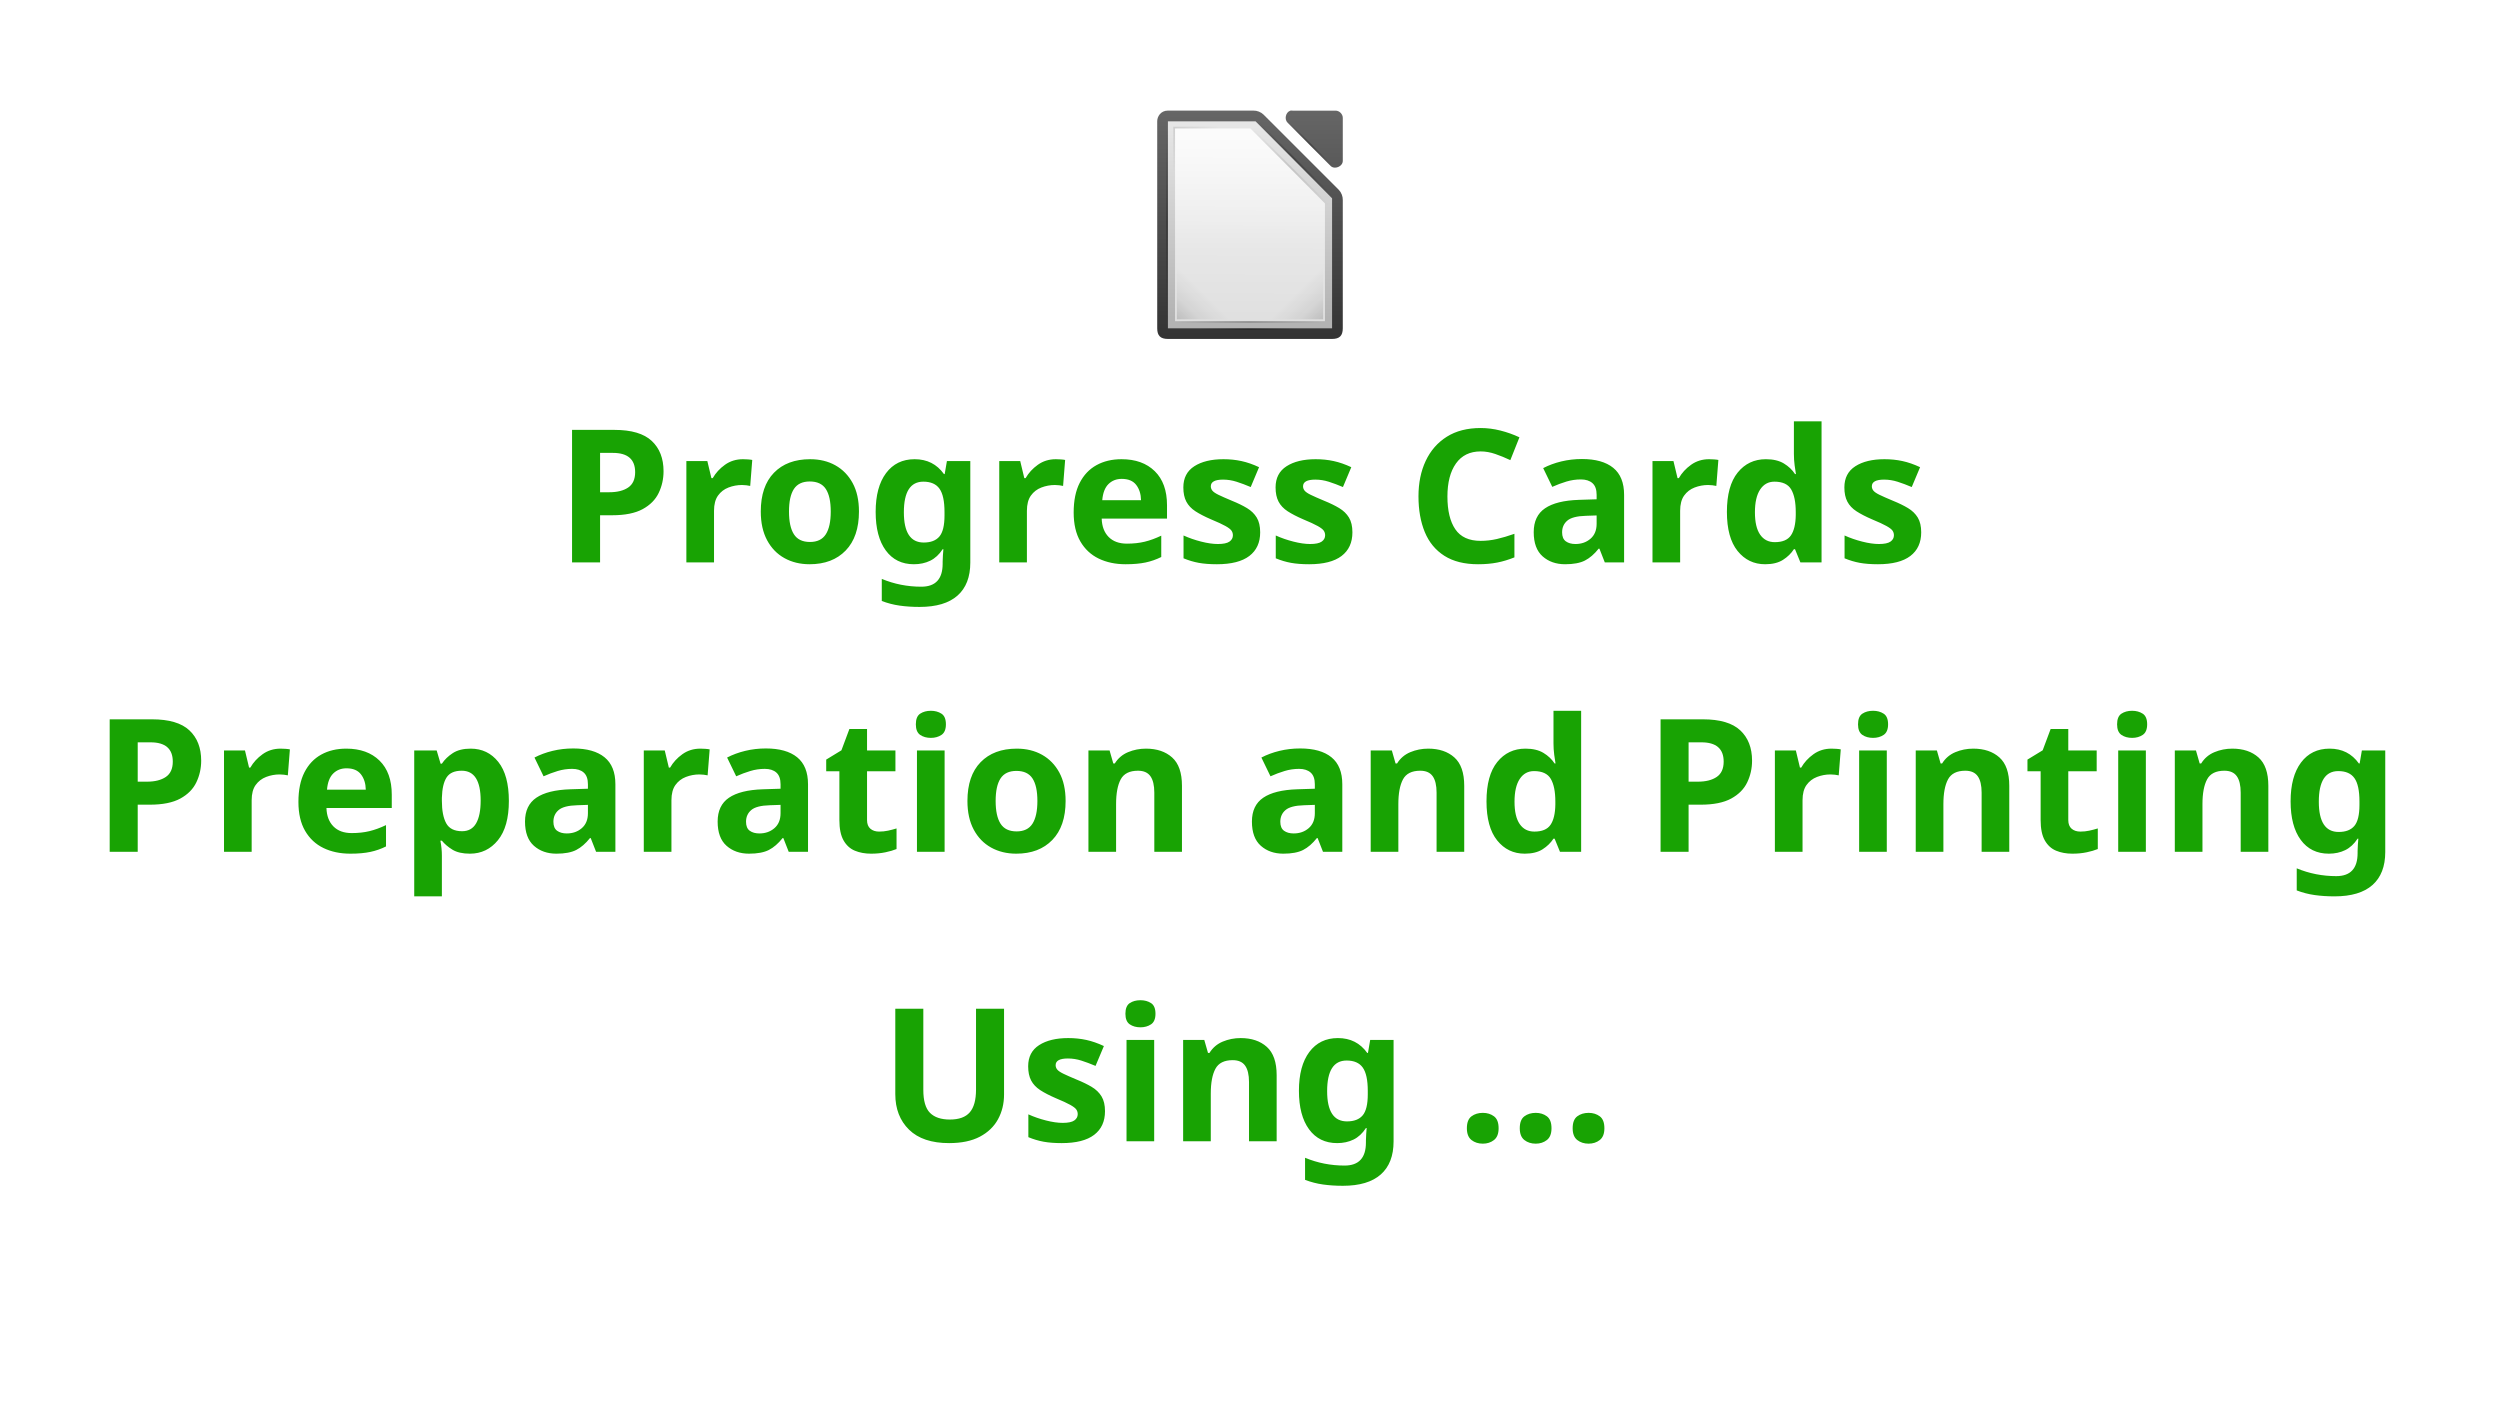
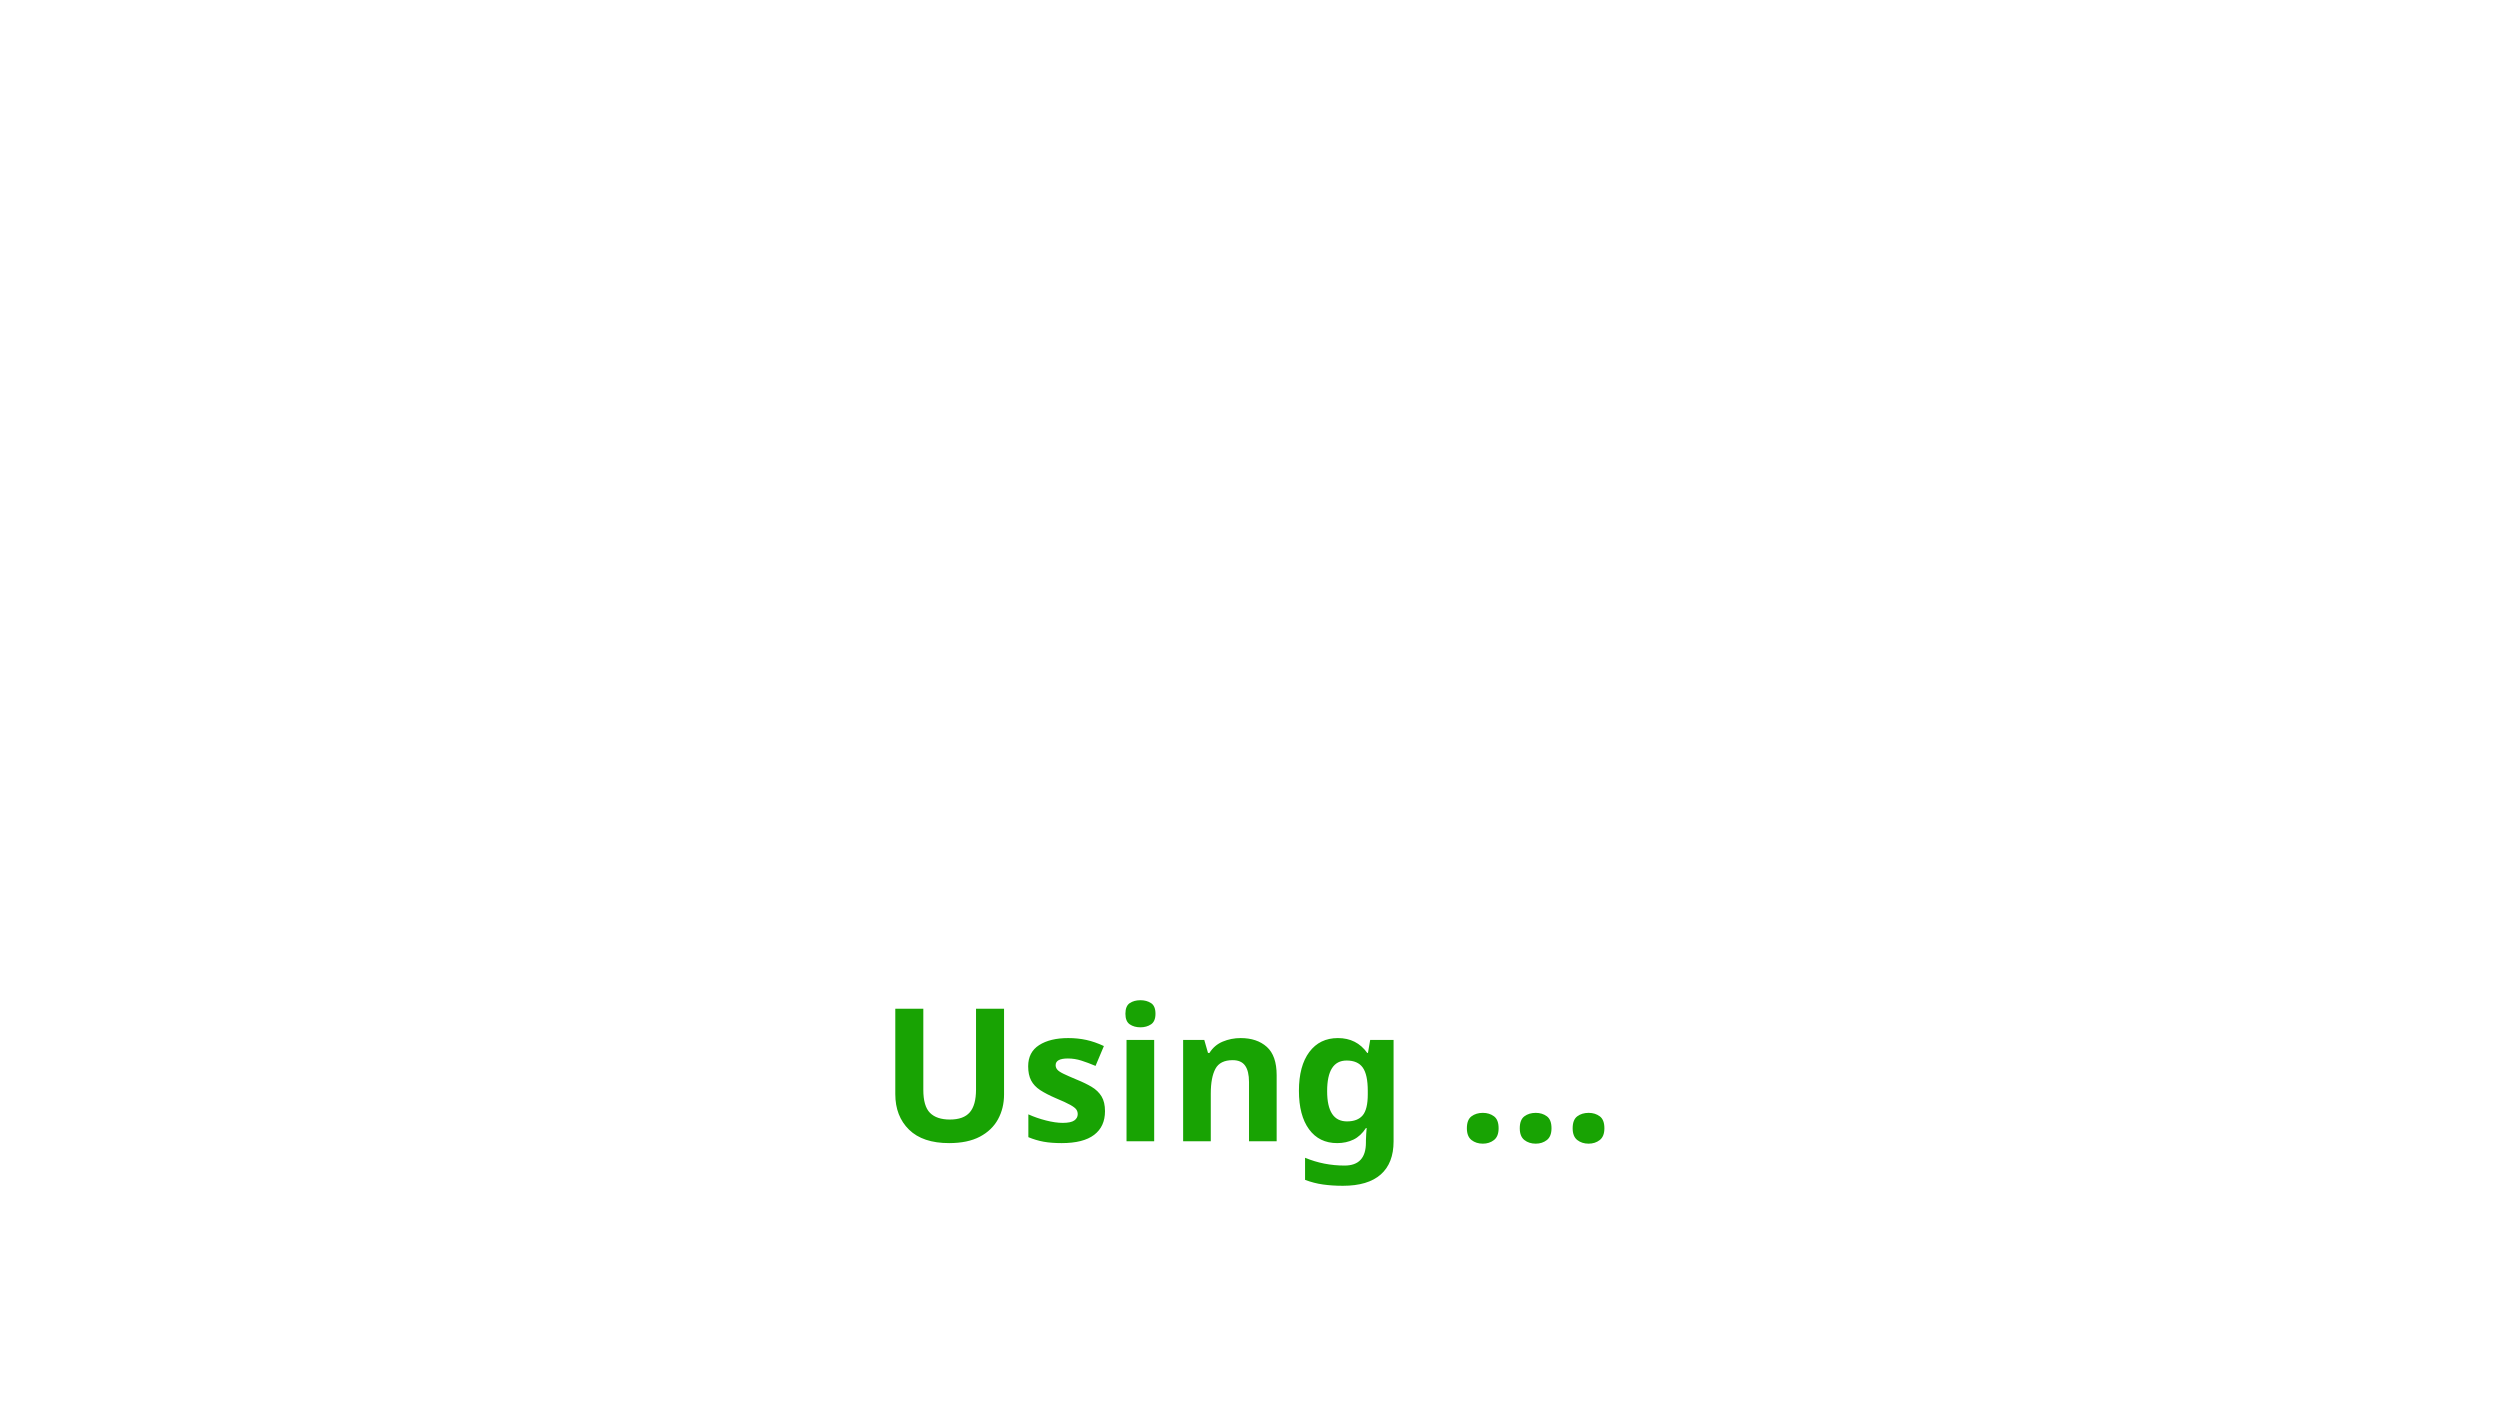
- <svg xmlns="http://www.w3.org/2000/svg" xmlns:xlink="http://www.w3.org/1999/xlink" width="1920mm" height="1080mm" viewBox="0 0 6803.149 3826.772" id="svg4145" version="1.1">
+ <svg xmlns="http://www.w3.org/2000/svg" width="1920mm" height="1080mm" viewBox="0 0 6803.149 3826.772" id="svg4145" version="1.1">
  <defs id="defs4147">
    <linearGradient id="linearGradient4274-3-3">
      <stop id="stop4276-8-6" offset="0" style="stop-color:#333333;stop-opacity:1" />
      <stop id="stop4278-0-0" offset="1" style="stop-color:#808080;stop-opacity:1" />
    </linearGradient>
    <filter style="color-interpolation-filters:sRGB" id="filter4026-4-0">
      <feGaussianBlur id="feGaussianBlur4028-7-2" stdDeviation="1" result="result8" />
      <feOffset id="feOffset4030-6-8" dx="1" dy="1" result="result11" />
      <feComposite id="feComposite4032-8-3" in2="result11" result="result6" in="SourceGraphic" operator="in" />
      <feFlood id="feFlood4034-9-5" result="result10" in="result6" flood-opacity="1" flood-color="rgb(51,51,51)" />
      <feBlend id="feBlend4036-0-9" in2="result10" mode="normal" in="result6" result="result12" />
      <feComposite id="feComposite4038-6-0" in2="SourceGraphic" result="result2" operator="in" />
    </filter>
    <filter style="color-interpolation-filters:sRGB" id="filter4195-6-9">
      <feGaussianBlur result="result8" stdDeviation="1" id="feGaussianBlur4197-5-0" />
      <feOffset result="result11" dy="1" dx="1" id="feOffset4199-2-0" />
      <feComposite operator="in" in="SourceGraphic" result="result6" in2="result11" id="feComposite4201-6-3" />
      <feFlood flood-color="rgb(16,104,2)" flood-opacity="1" in="result6" result="result10" id="feFlood4203-5-0" />
      <feBlend result="result12" in="result6" mode="normal" in2="result10" id="feBlend4205-8-6" />
      <feComposite operator="in" result="result2" in2="SourceGraphic" id="feComposite4207-7-8" />
    </filter>
-     <linearGradient id="linearGradient10292-1-5">
-       <stop id="stop10294-4-6" offset="0" style="stop-color: rgb(102, 102, 102); stop-opacity: 1;" />
-       <stop id="stop10296-2-9" offset="1" style="stop-color: rgb(51, 51, 51); stop-opacity: 1;" />
-     </linearGradient>
    <linearGradient id="linearGradient10286-3-7">
      <stop id="stop10288-4-3" offset="0" style="stop-color: rgb(179, 179, 179); stop-opacity: 1;" />
      <stop id="stop10290-0-0" offset="1" style="stop-color: rgb(230, 230, 230); stop-opacity: 1;" />
    </linearGradient>
    <linearGradient id="linearGradient15606-06-7">
      <stop style="stop-color: rgb(255, 255, 255); stop-opacity: 0.588;" offset="0" id="stop15608-2-4" />
      <stop style="stop-color: rgb(255, 255, 255); stop-opacity: 0.863;" offset="1" id="stop15610-2-8" />
-     </linearGradient>
-     <linearGradient id="linearGradient8074-1-3">
-       <stop style="stop-color: rgb(0, 0, 0); stop-opacity: 0;" offset="0" id="stop8076-18-0" />
-       <stop id="stop8078-0-7" offset="0.493" style="stop-color: rgb(0, 0, 0); stop-opacity: 1;" />
-       <stop style="stop-color: rgb(0, 0, 0); stop-opacity: 0;" offset="1" id="stop8080-6-2" />
-     </linearGradient>
-     <linearGradient id="linearGradient7931-6-2">
-       <stop id="stop7933-6-8" offset="0" style="stop-color: rgb(0, 0, 0); stop-opacity: 1;" />
-       <stop style="stop-color: rgb(0, 0, 0); stop-opacity: 0.361;" offset="0.455" id="stop7968-0-0" />
-       <stop id="stop7935-0-6" offset="1" style="stop-color: rgb(0, 0, 0); stop-opacity: 0;" />
-     </linearGradient>
-     <linearGradient id="linearGradient7303-8-3">
-       <stop style="stop-color: rgb(0, 0, 0); stop-opacity: 1;" offset="0" id="stop7305-7-7" />
-       <stop style="stop-color: rgb(0, 0, 0); stop-opacity: 0;" offset="1" id="stop7307-0-1" />
    </linearGradient>
    <filter style="color-interpolation-filters:sRGB" id="filter4026-4-0-2-4">
      <feGaussianBlur id="feGaussianBlur4028-7-2-3-3" stdDeviation="1" result="result8" />
      <feOffset id="feOffset4030-6-8-6-0" dx="1" dy="1" result="result11" />
      <feComposite id="feComposite4032-8-3-3-8" in2="result11" result="result6" in="SourceGraphic" operator="in" />
      <feFlood id="feFlood4034-9-5-5-1" result="result10" in="result6" flood-opacity="1" flood-color="rgb(51,51,51)" />
      <feBlend id="feBlend4036-0-9-5-0" in2="result10" mode="normal" in="result6" result="result12" />
      <feComposite id="feComposite4038-6-0-7-1" in2="SourceGraphic" result="result2" operator="in" />
    </filter>
    <filter style="color-interpolation-filters:sRGB" id="filter4195-6-9-8-7">
      <feGaussianBlur result="result8" stdDeviation="1" id="feGaussianBlur4197-5-0-4-6" />
      <feOffset result="result11" dy="1" dx="1" id="feOffset4199-2-0-6-6" />
      <feComposite operator="in" in="SourceGraphic" result="result6" in2="result11" id="feComposite4201-6-3-3-7" />
      <feFlood flood-color="rgb(16,104,2)" flood-opacity="1" in="result6" result="result10" id="feFlood4203-5-0-0-4" />
      <feBlend result="result12" in="result6" mode="normal" in2="result10" id="feBlend4205-8-6-7-1" />
      <feComposite operator="in" result="result2" in2="SourceGraphic" id="feComposite4207-7-8-7-0" />
    </filter>
-     <linearGradient xlink:href="#linearGradient10292-1-5" id="linearGradient4627" gradientUnits="userSpaceOnUse" gradientTransform="matrix(1,0,0,1.00011,0,-0.10551)" x1="121.306" y1="976.378" x2="121.306" y2="992.424" />
-     <linearGradient xlink:href="#linearGradient10292-1-5" id="linearGradient4629" gradientUnits="userSpaceOnUse" gradientTransform="matrix(1.00399,0,0,1.00959,-1.49914,-9.36636)" x1="110.969" y1="976.3" x2="110.969" y2="992.375" />
-     <linearGradient xlink:href="#linearGradient10292-1-5" id="linearGradient4631" gradientUnits="userSpaceOnUse" x1="110.969" y1="976.3" x2="110.969" y2="992.375" />
-     <linearGradient xlink:href="#linearGradient10286-3-7" id="linearGradient4633" gradientUnits="userSpaceOnUse" gradientTransform="matrix(7.979,0,0,8.01241,-2383.56,-3106.47)" x1="294.343" y1="256.581" x2="294.418" y2="243.139" />
-     <linearGradient xlink:href="#linearGradient15606-06-7" id="linearGradient4635" gradientUnits="userSpaceOnUse" gradientTransform="matrix(4,0,0,4,-875,1971.91)" x1="209.062" y1="-765.461" x2="209.062" y2="-781.623" />
-     <linearGradient xlink:href="#linearGradient8074-1-3" id="linearGradient4637" gradientUnits="userSpaceOnUse" gradientTransform="matrix(0.370572,0.370572,-0.707107,0.707107,-1492.731,-368.4814)" x1="78.822" y1="-1194.638" x2="144" y2="-1194.638" />
-     <linearGradient xlink:href="#linearGradient8074-1-3" id="linearGradient4639" gradientUnits="userSpaceOnUse" gradientTransform="matrix(0.370572,0.370572,-0.707107,0.707107,-1492.731,-351.4814)" x1="30.744" y1="-1194.638" x2="144" y2="-1194.638" />
-     <linearGradient xlink:href="#linearGradient8074-1-3" id="linearGradient4641" gradientUnits="userSpaceOnUse" gradientTransform="matrix(0.677019,0,0,0.999984,-1170.14,1881.622)" x1="-17" y1="-1194.638" x2="144" y2="-1194.638" />
-     <linearGradient xlink:href="#linearGradient8074-1-3" id="linearGradient4643" gradientUnits="userSpaceOnUse" gradientTransform="matrix(0.341615,0,0,0.999984,619.8098,2262.27)" x1="-17" y1="-1194.638" x2="144" y2="-1194.638" />
-     <linearGradient xlink:href="#linearGradient7931-6-2" id="linearGradient4645" gradientUnits="userSpaceOnUse" gradientTransform="matrix(0.390244,0,0,0.390244,622.6852,-608.2284)" x1="152" y1="-1192.638" x2="113.882" y2="-1230.756" />
-     <linearGradient xlink:href="#linearGradient7931-6-2" id="linearGradient4647" gradientUnits="userSpaceOnUse" gradientTransform="matrix(0.390244,0,0,0.390244,-659.3194,-608.2284)" x1="152" y1="-1192.638" x2="113.882" y2="-1230.756" />
-     <linearGradient xlink:href="#linearGradient7303-8-3" id="linearGradient4649" gradientUnits="userSpaceOnUse" gradientTransform="matrix(1,0,0,-1,-1049.002,-880.5874)" x1="364.867" y1="300.819" x2="377.852" y2="287.834" />
-     <linearGradient xlink:href="#linearGradient8074-1-3" id="linearGradient4651" gradientUnits="userSpaceOnUse" gradientTransform="matrix(0.370572,0.370572,-0.707107,0.707107,-1494.731,-346.4814)" x1="30.744" y1="-1194.638" x2="144" y2="-1194.638" />
-     <linearGradient xlink:href="#linearGradient8074-1-3" id="linearGradient4653" gradientUnits="userSpaceOnUse" gradientTransform="matrix(0.521722,0,0,1,-674.133,121.9896)" x1="-17" y1="-1194.638" x2="144" y2="-1194.638" />
  </defs>
  <g id="layer1" transform="translate(0,2774.409)">
-     <g id="g10483" style="display:inline" transform="matrix(4.855901,0,0,4.855901,6514.208,3308.038)">
-       <g transform="translate(-642.0023,-24.01044)" style="display:inline" id="g5171-2">
-         <g style="display:inline;fill:url(#linearGradient4631);fill-opacity:1" id="g25513-7" transform="matrix(7.99974,0,0,7.9969,-938.968,-8974.56)">
-           <path style="color:#000000;font-style:normal;font-variant:normal;font-weight:normal;font-stretch:normal;font-size:medium;line-height:normal;font-family:'Andale Mono';text-indent:0pt;text-align:start;text-decoration:none;text-decoration-line:none;letter-spacing:normal;word-spacing:normal;text-transform:none;direction:ltr;text-anchor:start;display:inline;overflow:visible;visibility:visible;fill:url(#linearGradient4627);fill-opacity:1;stroke:none;stroke-width:2;marker:none" d="m 111,977.123 0,14.502 c 5e-5,0.524 0.226,0.75 0.75,0.75 l 11.5,0 c 0.524,-5e-5 0.75,-0.226 0.75,-0.75 l 0,-8.981 c 0.006,-0.264 -0.098,-0.529 -0.281,-0.719 l -5.27,-5.271 c -0.19,-0.184 -0.455,-0.287 -0.719,-0.281 l -5.98,0 c -0.519,0 -0.752,0.436 -0.75,0.75 z" id="path25515-5" />
-           <path style="color:#000000;font-style:normal;font-variant:normal;font-weight:normal;font-stretch:normal;font-size:medium;line-height:normal;font-family:'Andale Mono';text-indent:0pt;text-align:start;text-decoration:none;text-decoration-line:none;letter-spacing:normal;word-spacing:normal;text-transform:none;direction:ltr;text-anchor:start;display:inline;overflow:visible;visibility:visible;fill:url(#linearGradient4629);fill-opacity:1;fill-rule:nonzero;stroke:none;stroke-width:1;marker:none" d="m 120.329,976.376 c -0.333,0.107 -0.445,0.613 -0.188,0.852 l 3.012,3.029 c 0.278,0.265 0.832,0.038 0.847,-0.347 l 0,-3.029 c -3e-5,-0.264 -0.239,-0.505 -0.502,-0.505 l -3.012,0 c -0.052,-0.008 -0.105,-0.008 -0.157,0 z" id="path25517-1" />
-         </g>
-         <path style="color:#000000;font-style:normal;font-variant:normal;font-weight:normal;font-stretch:normal;font-size:medium;line-height:normal;font-family:'Andale Mono';text-indent:0pt;text-align:start;text-decoration:none;text-decoration-line:none;letter-spacing:normal;word-spacing:normal;text-transform:none;direction:ltr;text-anchor:start;display:inline;overflow:visible;visibility:visible;fill:url(#linearGradient4633);fill-opacity:1;fill-rule:nonzero;stroke:none;stroke-width:1;marker:none" d="m -45,-1160.577 0,2 0,112 0,2 2,0 87.998,0 2,0 0,-2 0,-70 0,-0.875 -0.625,-0.625 -41.749,-42 -0.5,-0.5 -0.875,0 -46.249,0 -2,0 z" id="path25519-9" />
-         <path id="path25521-0" d="m -41,-1156.577 42.234,0 41.764,42 0,66 -83.997,0 0,-108 z" style="display:inline;fill:url(#linearGradient4635);fill-opacity:1;stroke:none" />
-       </g>
-       <path id="path20877-0" d="m -618.295,-1183.517 23.662,23.662 -0.707,0.707 -23.662,-23.662 z" style="color:#000000;display:inline;overflow:visible;visibility:visible;opacity:0.25;fill:url(#linearGradient4637);fill-opacity:1;fill-rule:nonzero;stroke:none;stroke-width:1;marker:none" />
-       <path style="color:#000000;display:inline;overflow:visible;visibility:visible;opacity:0.25;fill:url(#linearGradient4639);fill-opacity:1;fill-rule:nonzero;stroke:none;stroke-width:1;marker:none" d="m -636.295,-1184.517 41.662,41.662 -0.707,0.707 -41.662,-41.662 z" id="path20879-6" />
-       <rect style="color:#000000;display:inline;overflow:visible;visibility:visible;opacity:0.25;fill:url(#linearGradient4641);fill-opacity:1;fill-rule:nonzero;stroke:none;stroke-width:1;marker:none" id="rect20881-2" width="109" height="1" x="-1181.648" y="687.002" transform="matrix(0,1,-1,0,0,0)" />
-       <rect transform="scale(-1,-1)" y="1067.648" x="614.002" height="1" width="55" id="rect20883-0" style="color:#000000;display:inline;overflow:visible;visibility:visible;opacity:0.25;fill:url(#linearGradient4643);fill-opacity:1;fill-rule:nonzero;stroke:none;stroke-width:1;marker:none" />
-       <rect y="-1105.648" x="650.002" height="32" width="32" id="rect20885-2" style="color:#000000;display:inline;overflow:visible;visibility:visible;opacity:0.15;fill:url(#linearGradient4645);fill-opacity:1;fill-rule:nonzero;stroke:none;stroke-width:2;marker:none" transform="scale(-1,1)" />
-       <rect style="color:#000000;display:inline;overflow:visible;visibility:visible;opacity:0.15;fill:url(#linearGradient4647);fill-opacity:1;fill-rule:nonzero;stroke:none;stroke-width:2;marker:none" id="rect20887-4" width="32" height="32" x="-632.002" y="-1105.648" />
-       <path id="path20889-9" d="m -684.002,-1156.587 0,-24 0,-1 1,0 24,0 0,1 -24,0 0,24 z" style="color:#000000;display:inline;overflow:visible;visibility:visible;opacity:0.1;fill:url(#linearGradient4649);fill-opacity:1;fill-rule:nonzero;stroke:none;stroke-width:2;marker:none" />
-       <path id="path20891-9" d="m -638.295,-1179.517 41.662,41.662 -0.707,0.707 -41.662,-41.662 z" style="color:#000000;display:inline;overflow:visible;visibility:visible;opacity:0.1;fill:url(#linearGradient4651);fill-opacity:1;fill-rule:nonzero;stroke:none;stroke-width:1;marker:none" />
-       <rect y="-1072.648" x="-683.002" height="1" width="83.997" id="rect20893-9" style="color:#000000;display:inline;overflow:visible;visibility:visible;opacity:0.2;fill:url(#linearGradient4653);fill-opacity:1;fill-rule:nonzero;stroke:none;stroke-width:1;marker:none" />
-     </g>
-     <text xml:space="preserve" style="font-style:normal;font-weight:normal;font-size:505.007px;line-height:125%;font-family:sans-serif;text-align:start;letter-spacing:0px;word-spacing:0px;writing-mode:lr-tb;text-anchor:start;fill:#18a303;fill-opacity:1;stroke:none;stroke-width:1px;stroke-linecap:butt;stroke-linejoin:miter;stroke-opacity:1" x="1511.249" y="-1244.008" id="text4675">
-       <tspan id="tspan4677" x="1511.249" y="-1244.008" style="font-style:normal;font-variant:normal;font-weight:bold;font-stretch:normal;font-size:505.007px;line-height:125%;font-family:'Noto Sans';-inkscape-font-specification:'Noto Sans, Bold';text-align:start;writing-mode:lr-tb;text-anchor:start;fill:#18a303;fill-opacity:1">Progress Cards</tspan>
-     </text>
-     <text xml:space="preserve" style="font-style:normal;font-weight:normal;font-size:505.007px;line-height:125%;font-family:sans-serif;text-align:start;letter-spacing:0px;word-spacing:0px;writing-mode:lr-tb;text-anchor:start;fill:#18a303;fill-opacity:1;stroke:none;stroke-width:1px;stroke-linecap:butt;stroke-linejoin:miter;stroke-opacity:1" x="253.047" y="-456.385" id="text4675-3">
-       <tspan id="tspan4677-6" x="253.047" y="-456.385" style="font-style:normal;font-variant:normal;font-weight:bold;font-stretch:normal;font-size:505.007px;line-height:125%;font-family:'Noto Sans';-inkscape-font-specification:'Noto Sans, Bold';text-align:start;writing-mode:lr-tb;text-anchor:start;fill:#18a303;fill-opacity:1">Preparation and Printing</tspan>
-     </text>
    <text xml:space="preserve" style="font-style:normal;font-weight:normal;font-size:505.007px;line-height:125%;font-family:sans-serif;text-align:start;letter-spacing:0px;word-spacing:0px;writing-mode:lr-tb;text-anchor:start;fill:#18a303;fill-opacity:1;stroke:none;stroke-width:1px;stroke-linecap:butt;stroke-linejoin:miter;stroke-opacity:1" x="2393.409" y="331.238" id="text4675-3-3">
      <tspan id="tspan4677-6-5" x="2393.409" y="331.238" style="font-style:normal;font-variant:normal;font-weight:bold;font-stretch:normal;font-size:505.007px;line-height:125%;font-family:'Noto Sans';-inkscape-font-specification:'Noto Sans, Bold';text-align:start;writing-mode:lr-tb;text-anchor:start;fill:#18a303;fill-opacity:1">Using ...</tspan>
    </text>
  </g>
</svg>
